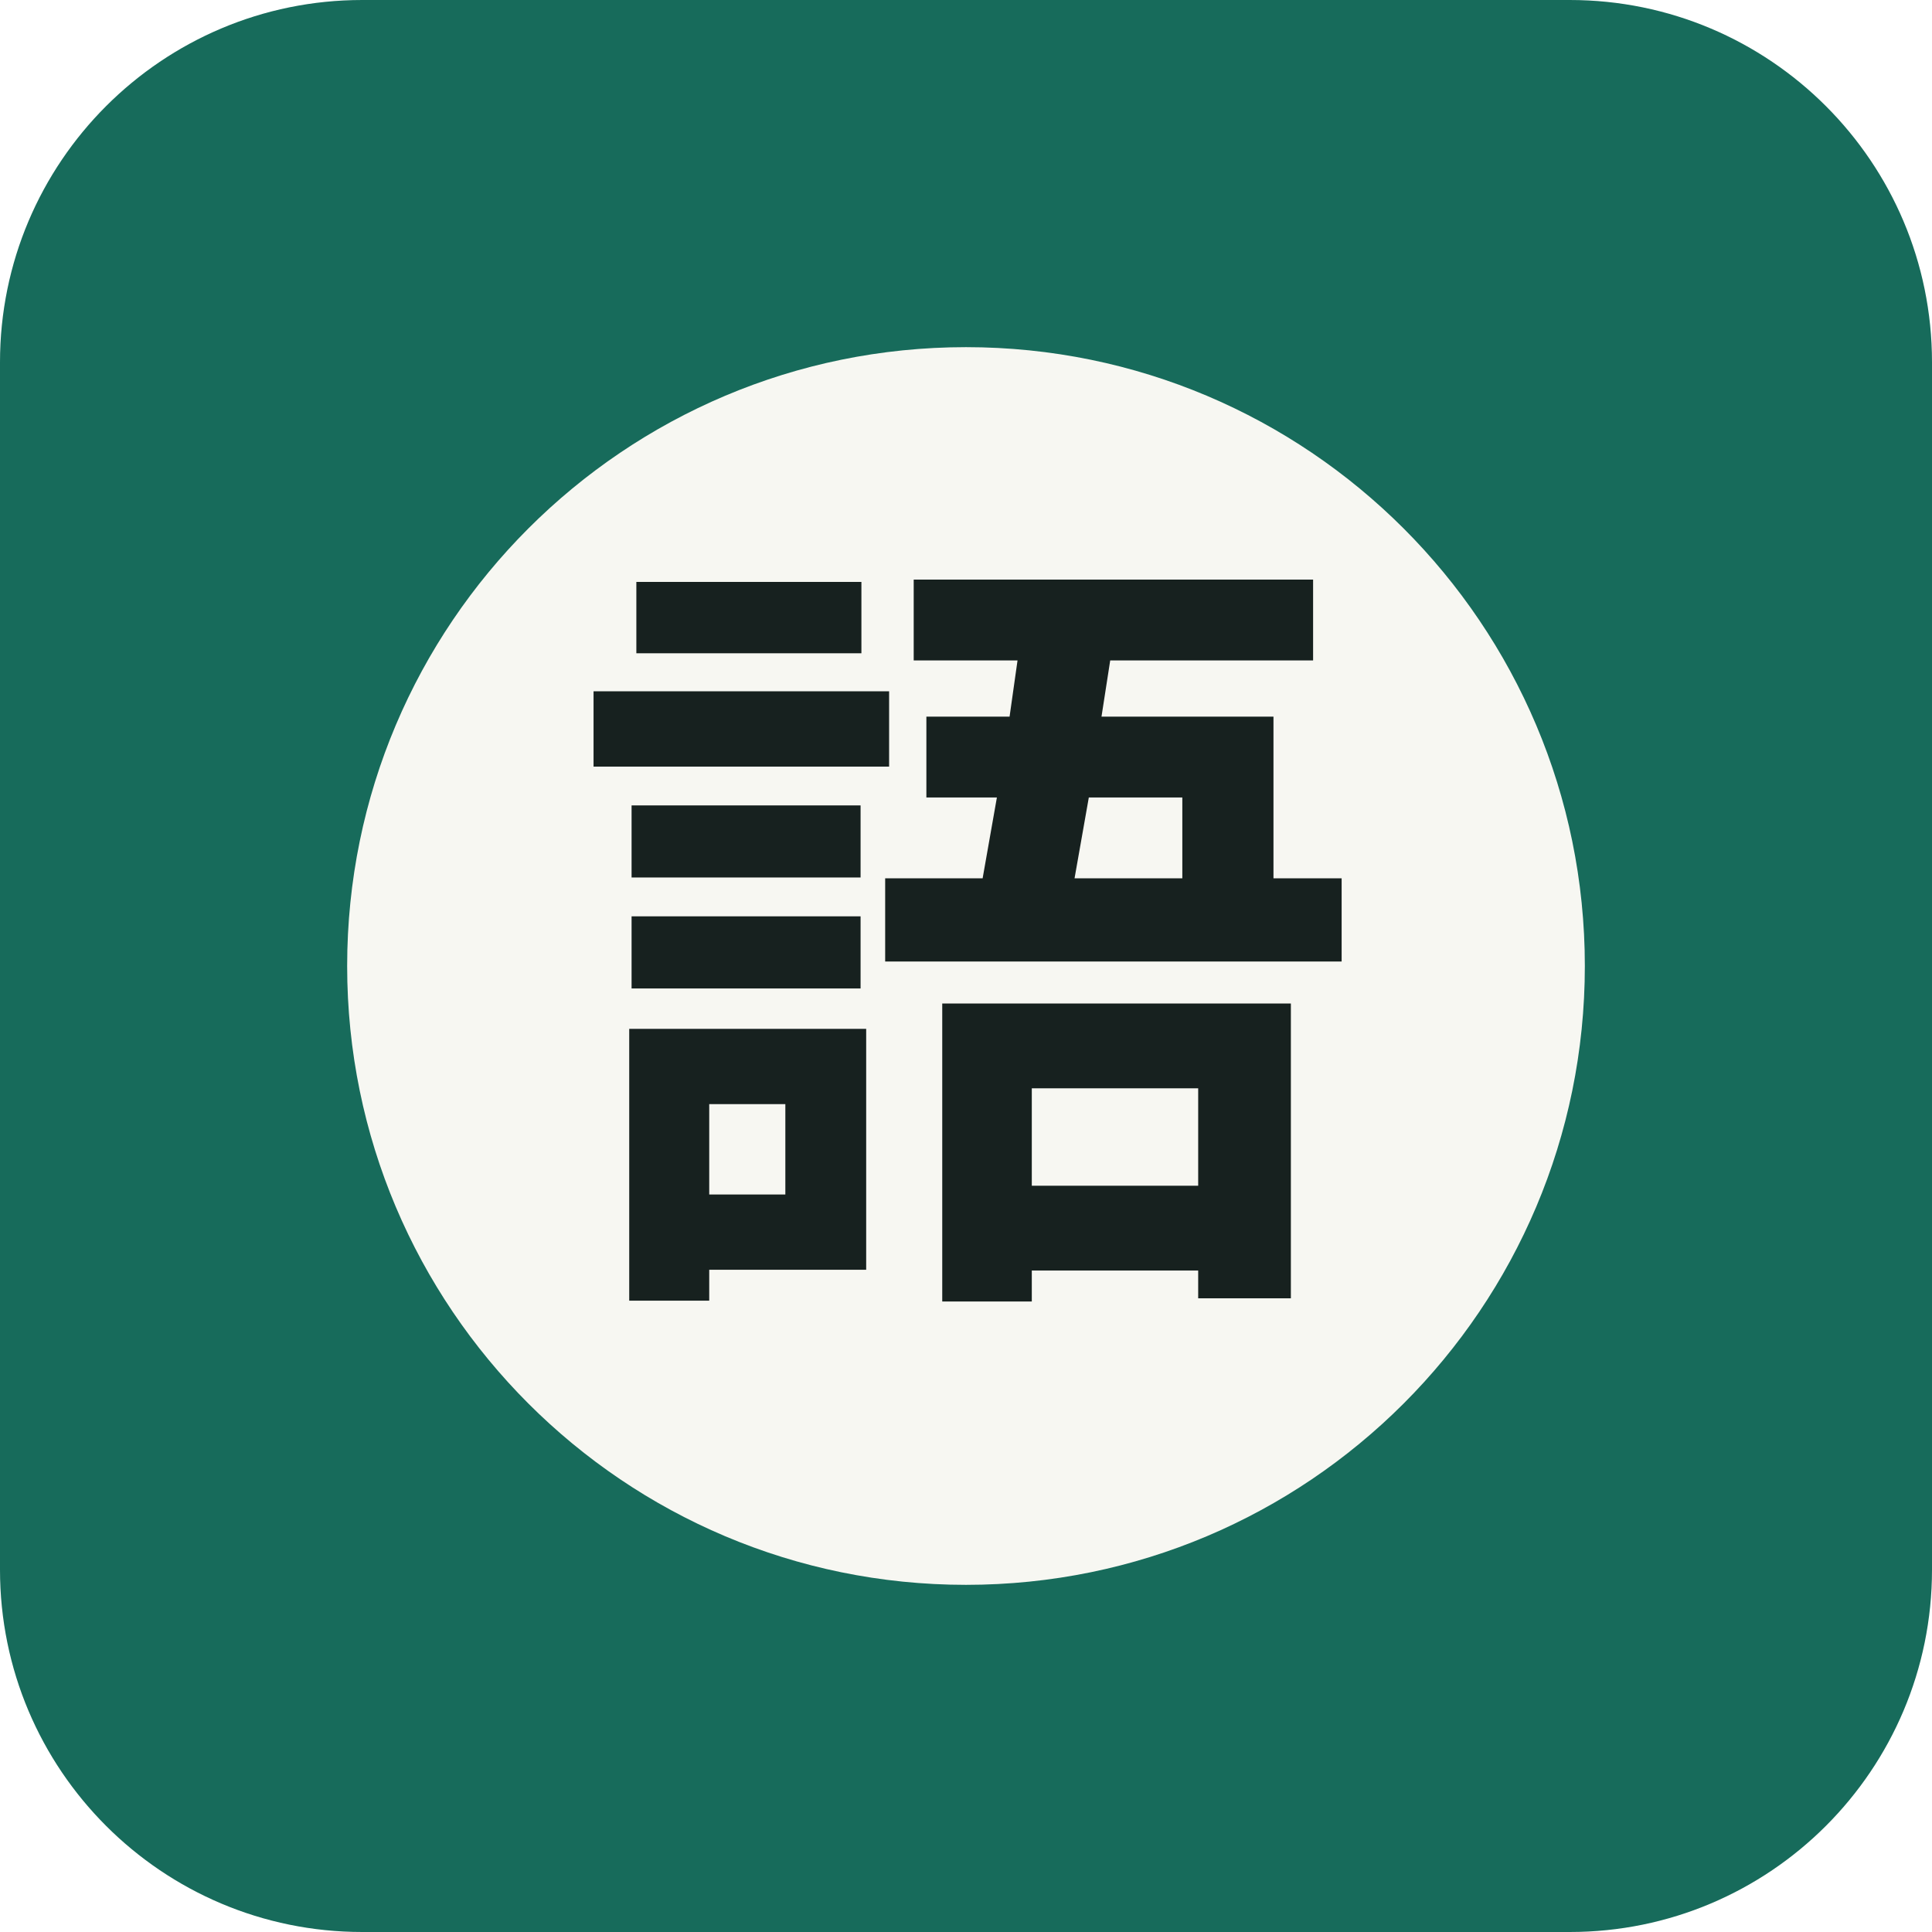
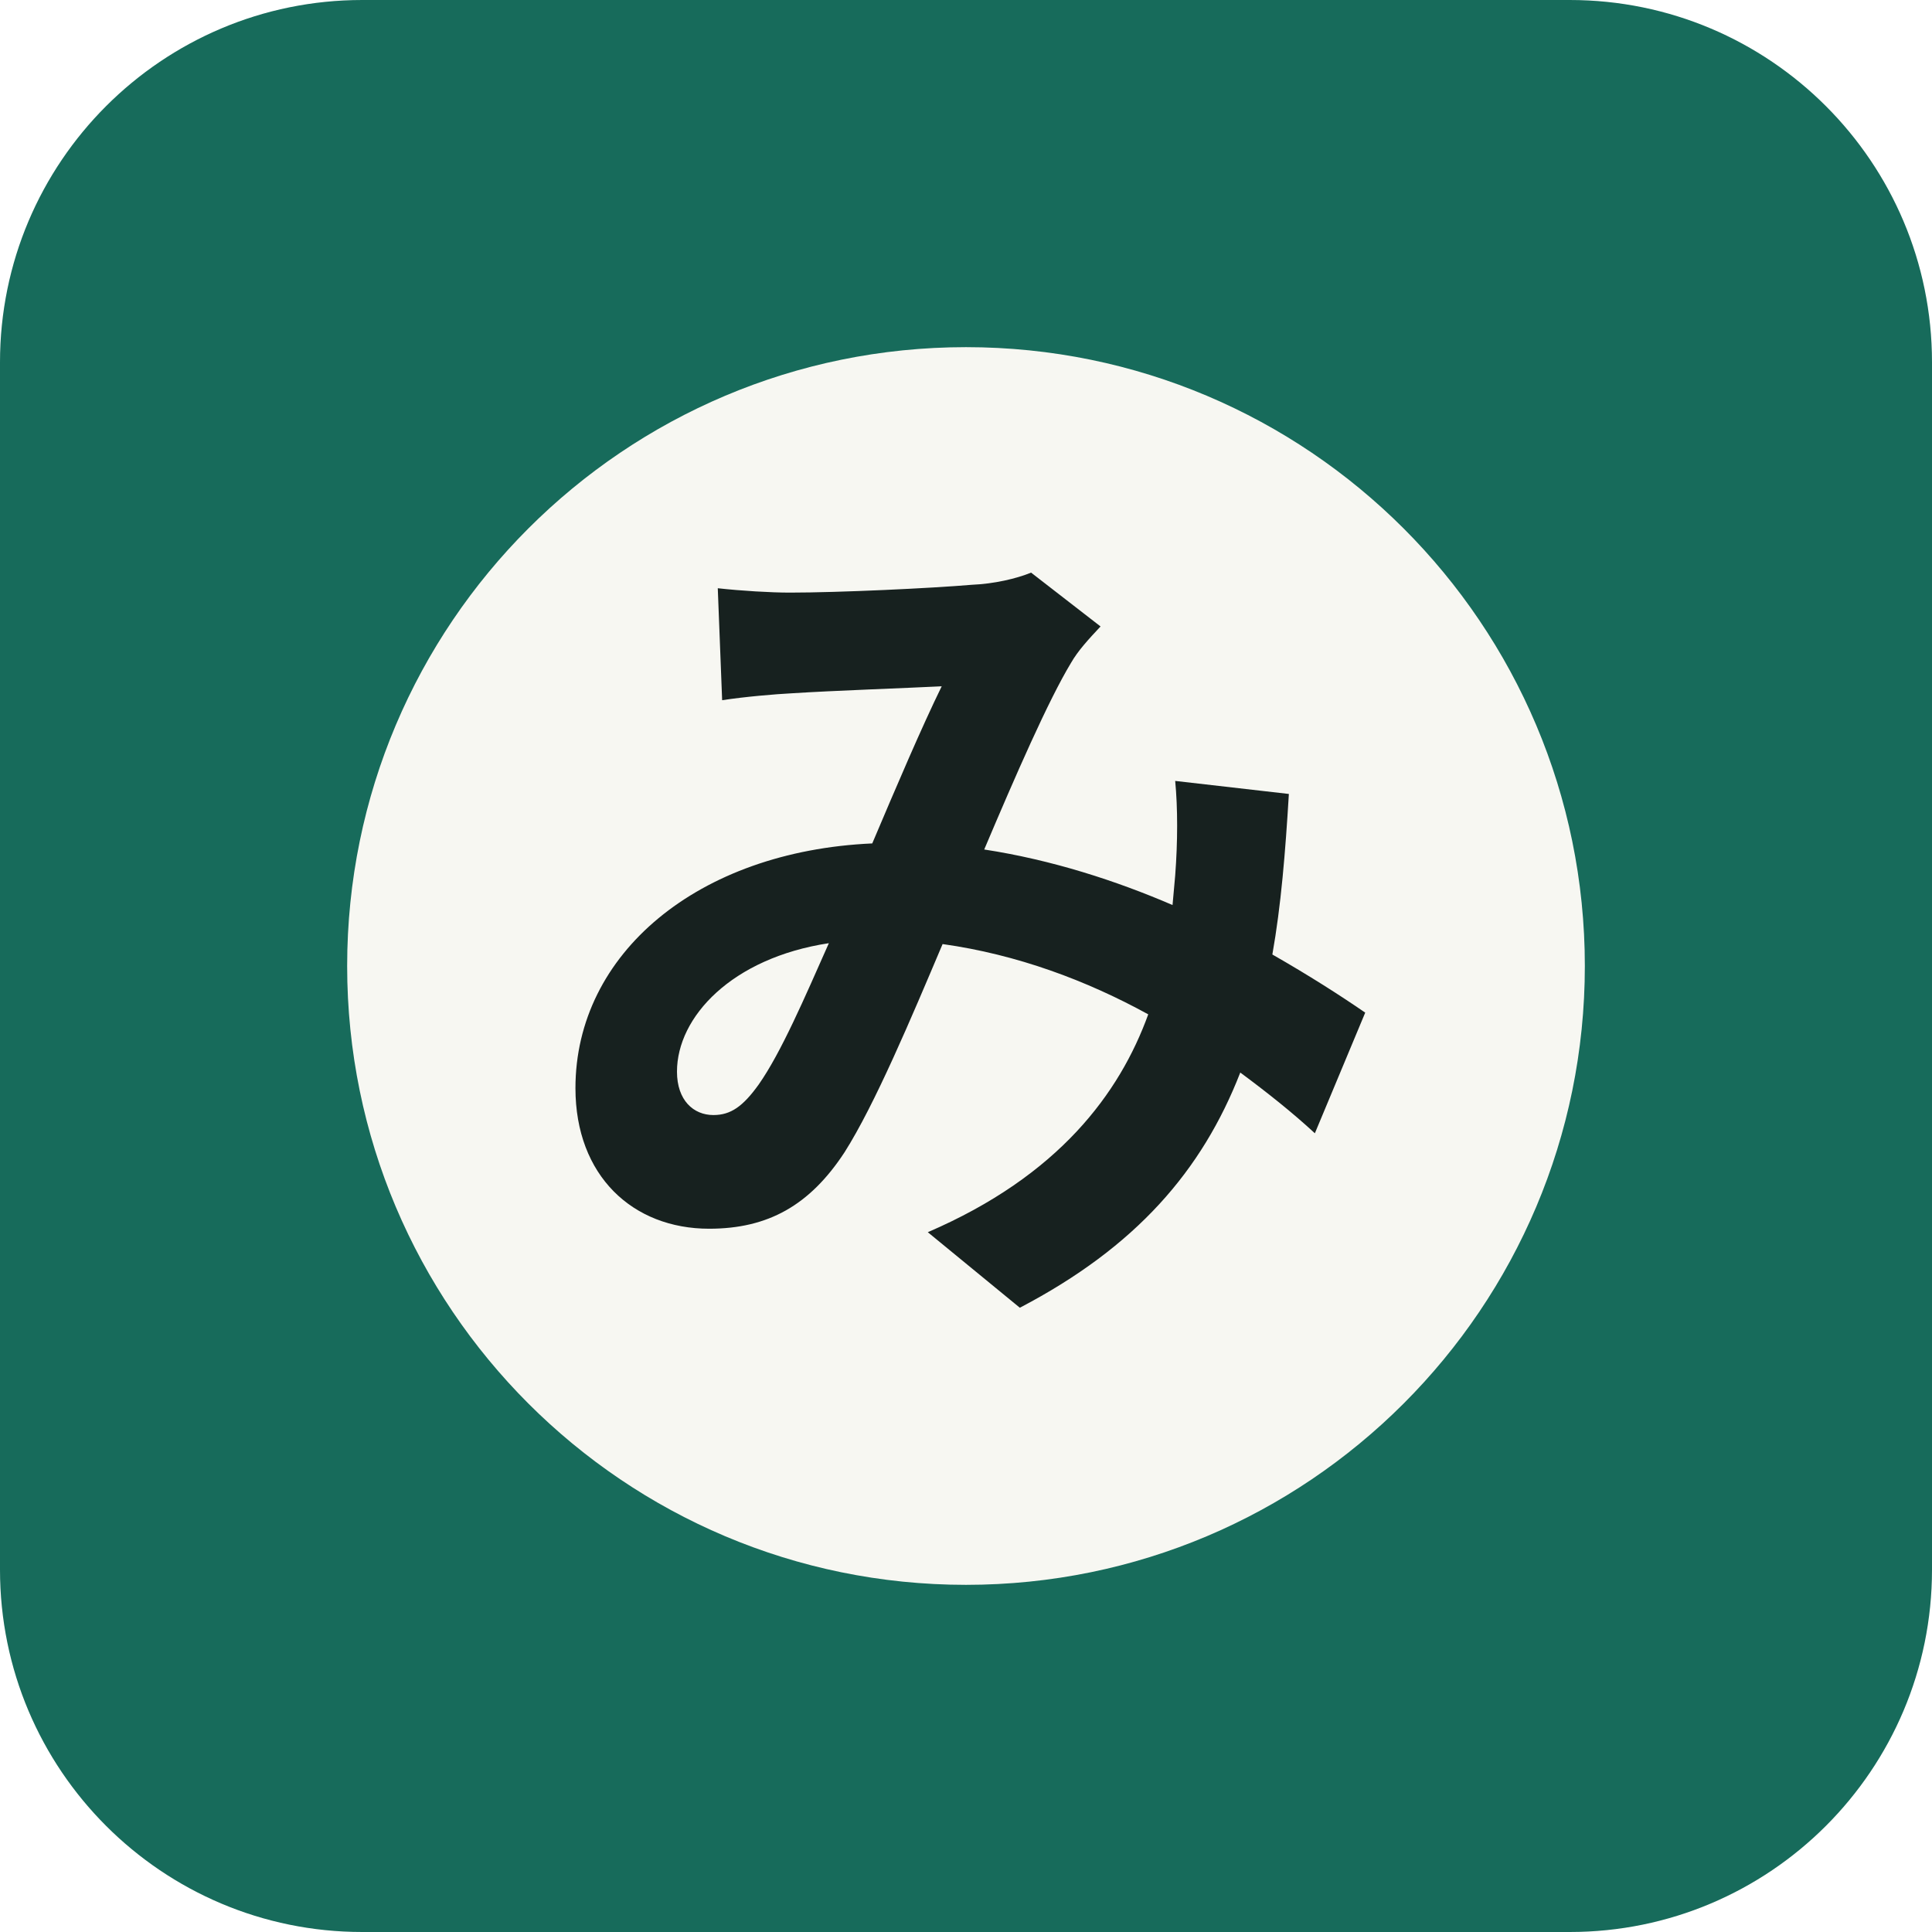
<svg xmlns="http://www.w3.org/2000/svg" viewBox="0 0 512 512">
  <rect width="512" height="512" rx="96" fill="#176b5b" />
  <circle cx="256" cy="256" r="164" fill="#f7f7f2" />
-   <text x="256" y="326" text-anchor="middle" font-family="sans-serif" font-size="210" font-weight="700" fill="#17211f">語</text>
+   <text x="256" y="330" text-anchor="middle" font-family="sans-serif" font-size="230" font-weight="800" fill="#17211f">み</text>
</svg>
